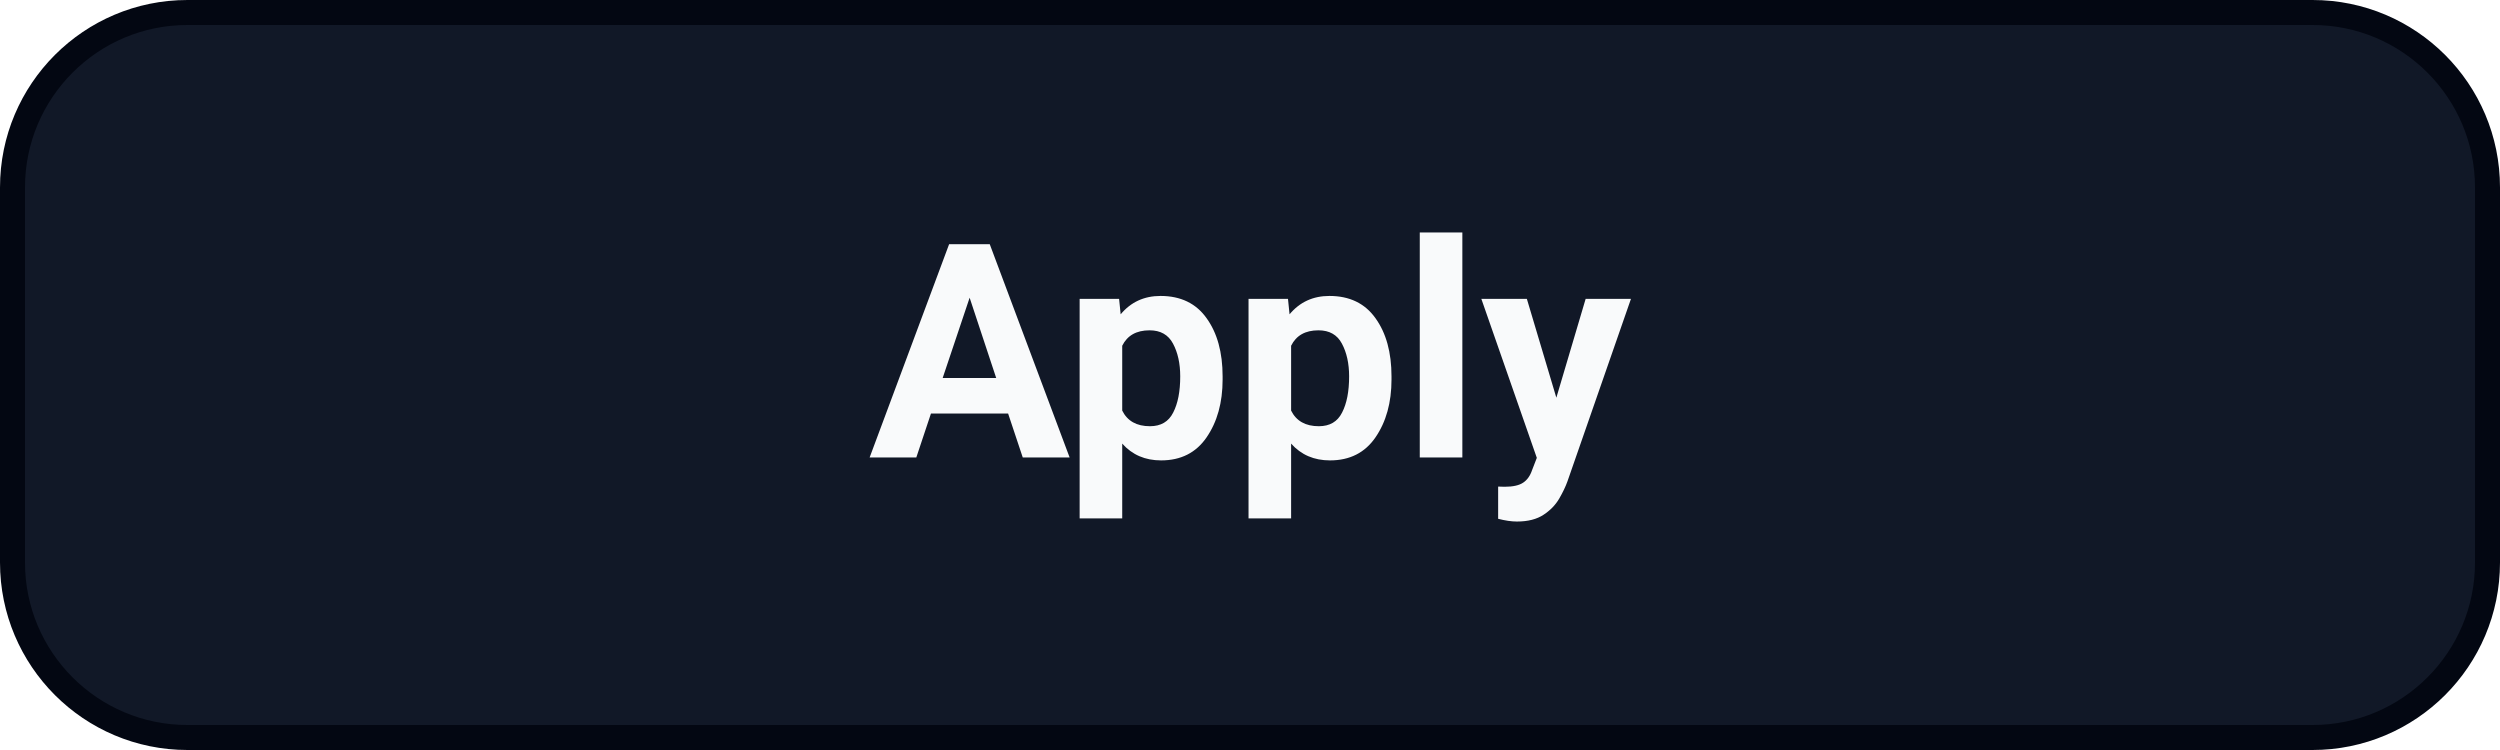
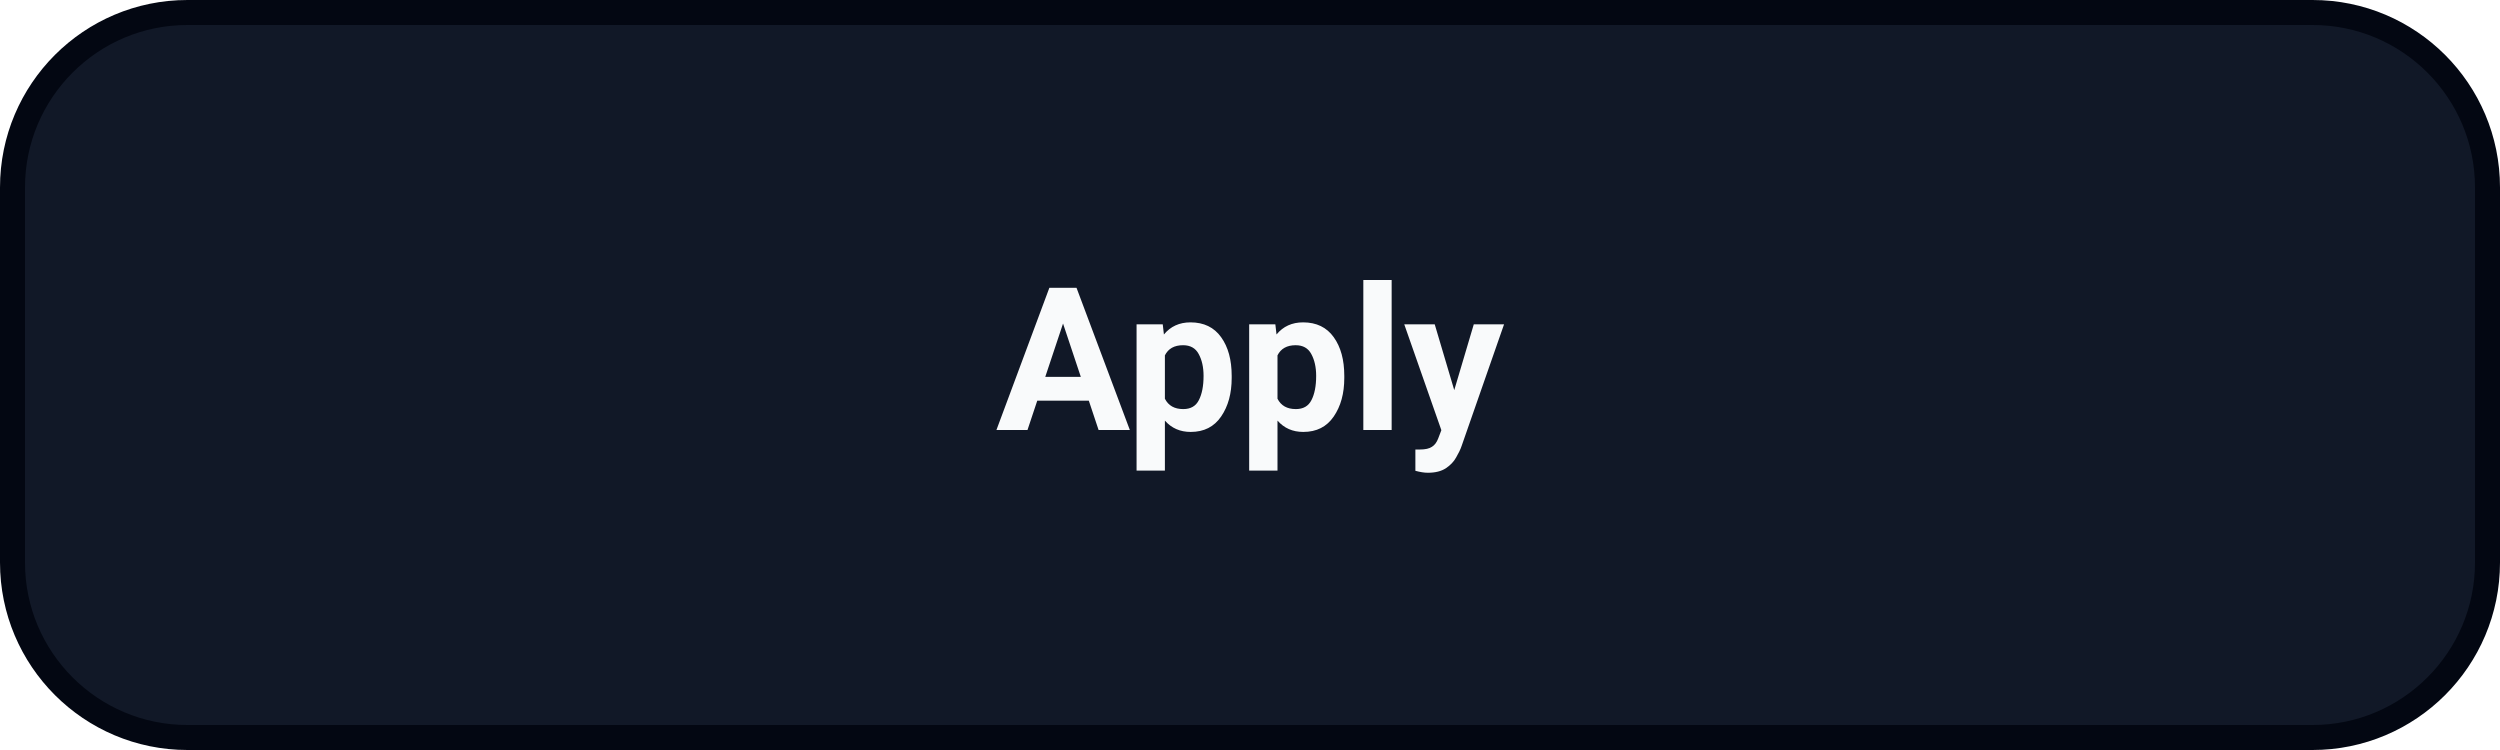
<svg xmlns="http://www.w3.org/2000/svg" width="200" height="60" viewBox="0 0 200 60" role="img" aria-label="Apply">
  <rect x="1" y="1" width="198" height="58" rx="14" fill="#111827" stroke="#030712" stroke-width="2" />
-   <text x="100" y="30" fill="#F9FAFB" font-size="24" font-weight="700" text-anchor="middle" dominant-baseline="middle" font-family="ui-sans-serif, system-ui, -apple-system, Segoe UI, Roboto, Helvetica, Arial, sans-serif">
+   <text x="100" y="30" fill="#F9FAFB" font-size="16" font-weight="700" text-anchor="middle" dominant-baseline="middle" font-family="ui-sans-serif, system-ui, -apple-system, Segoe UI, Roboto, Helvetica, Arial, sans-serif">
    Apply
  </text>
</svg>
